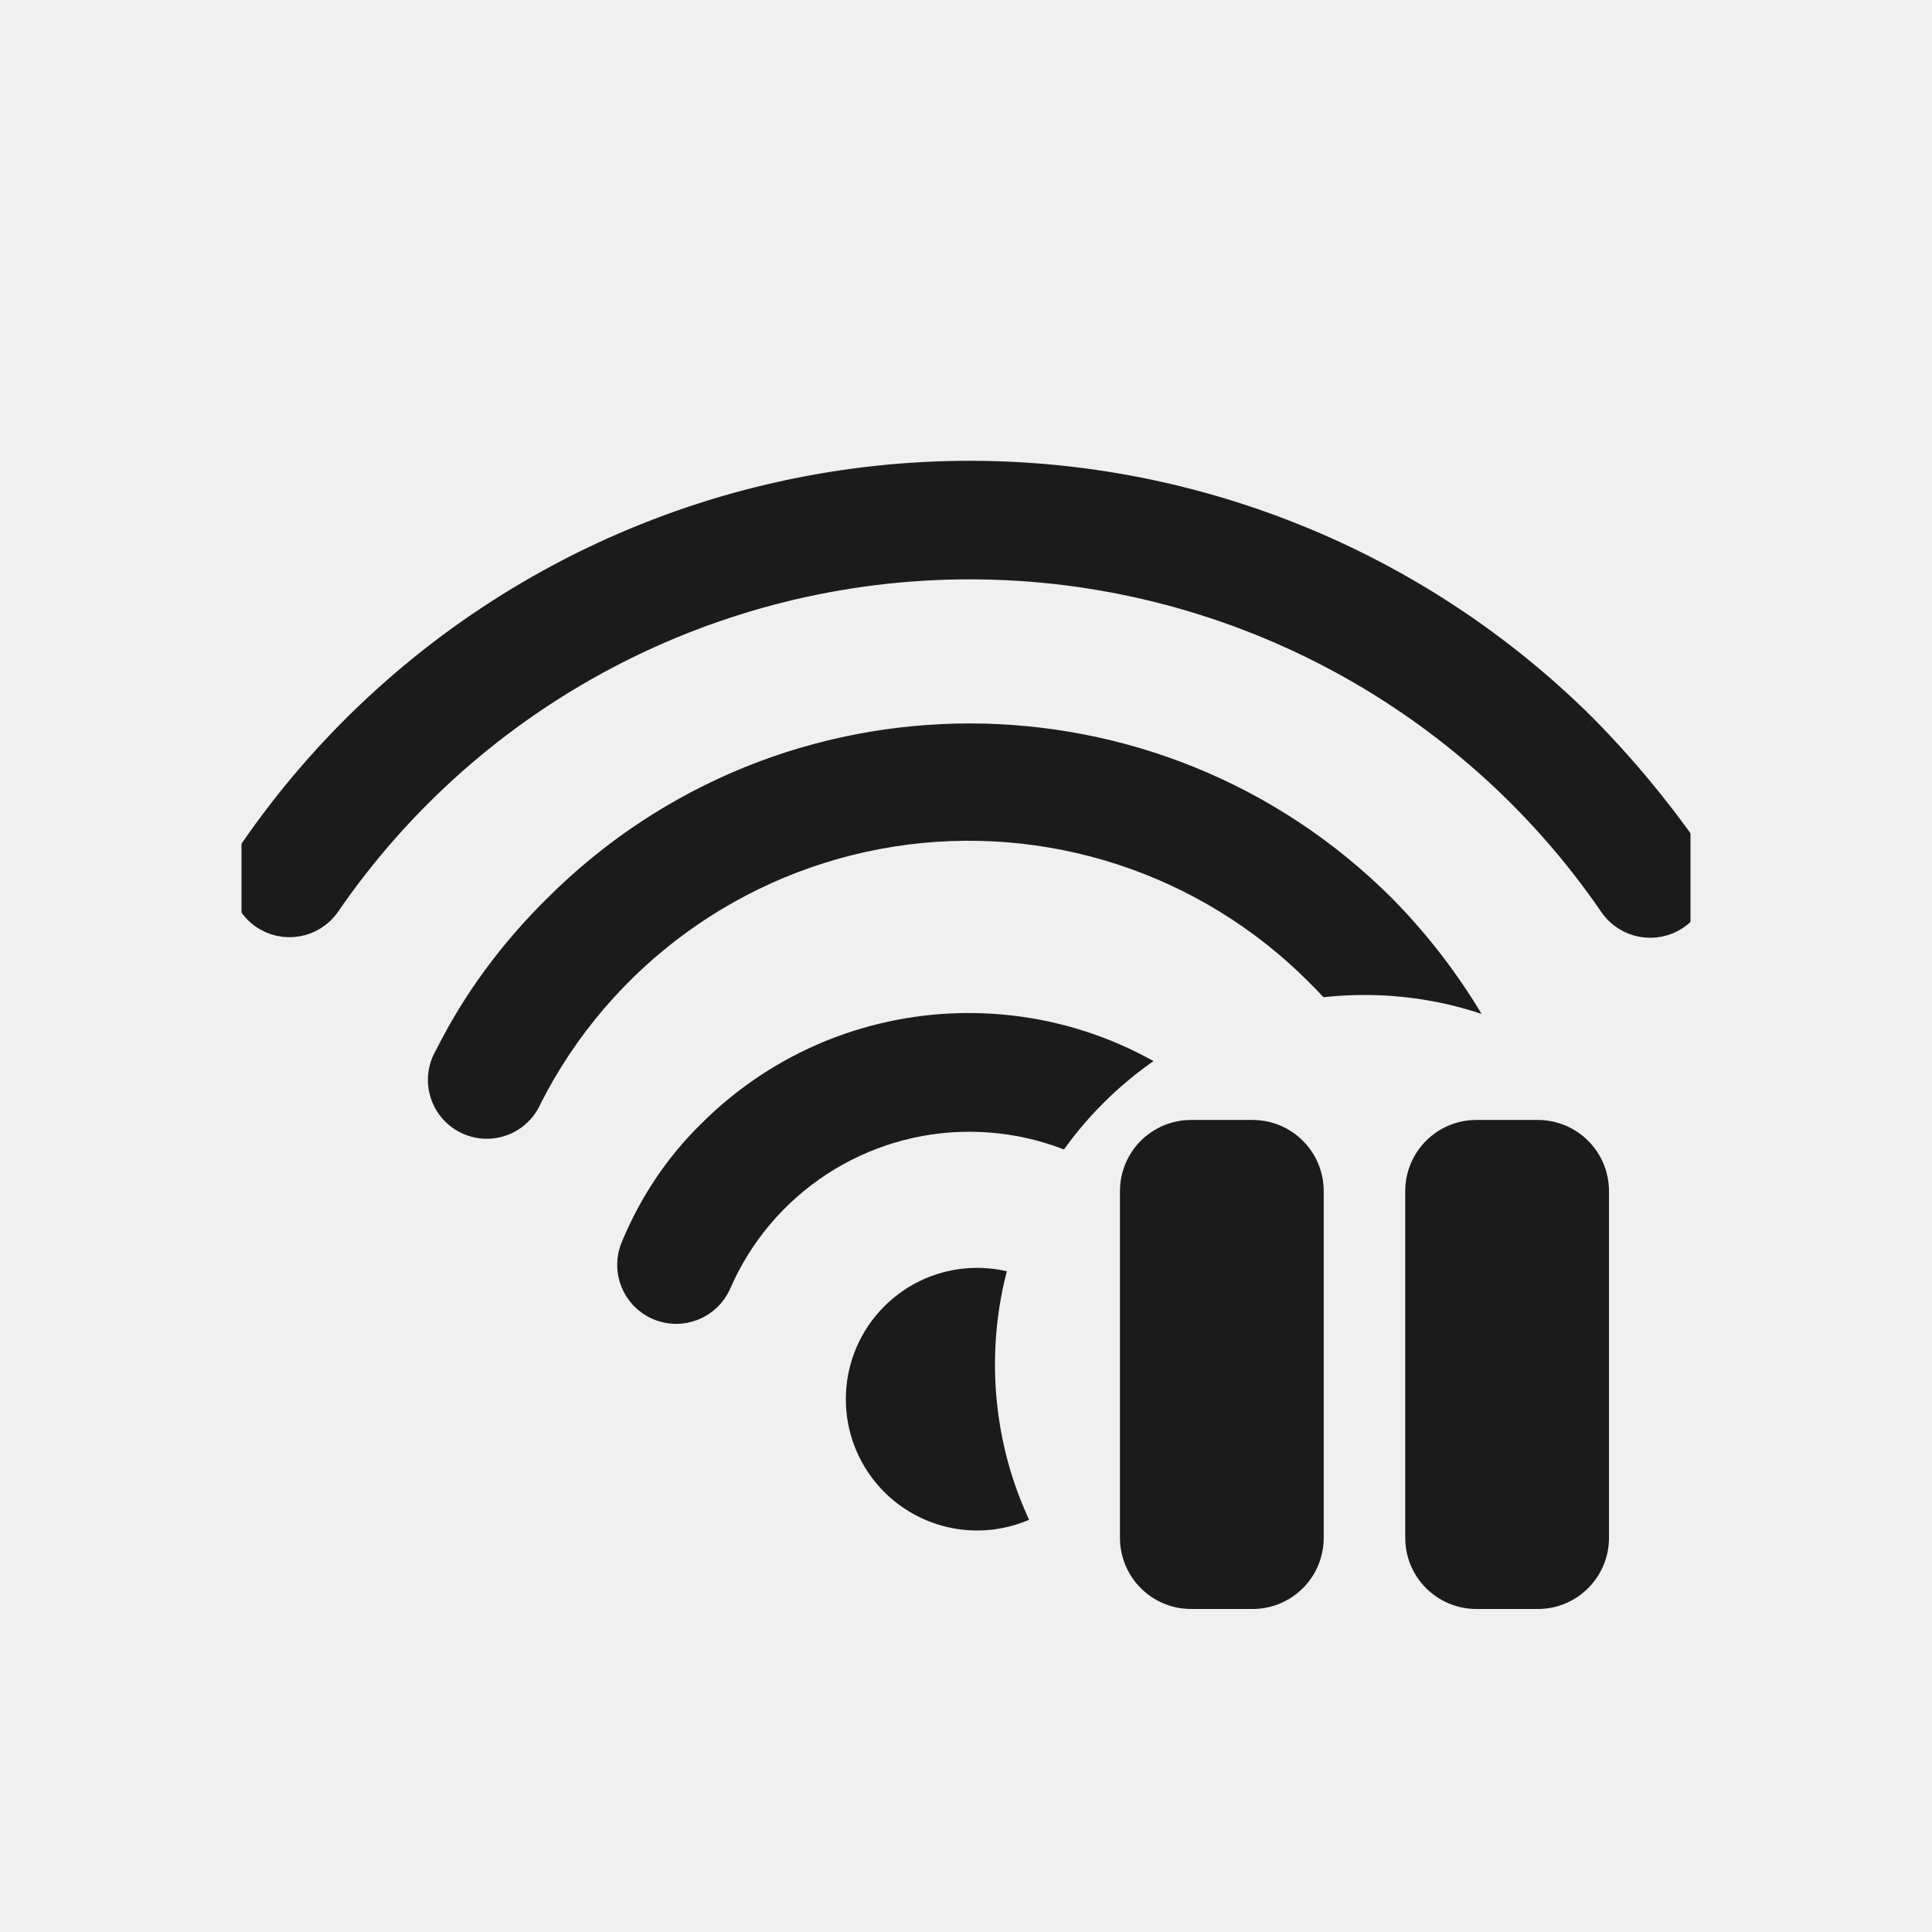
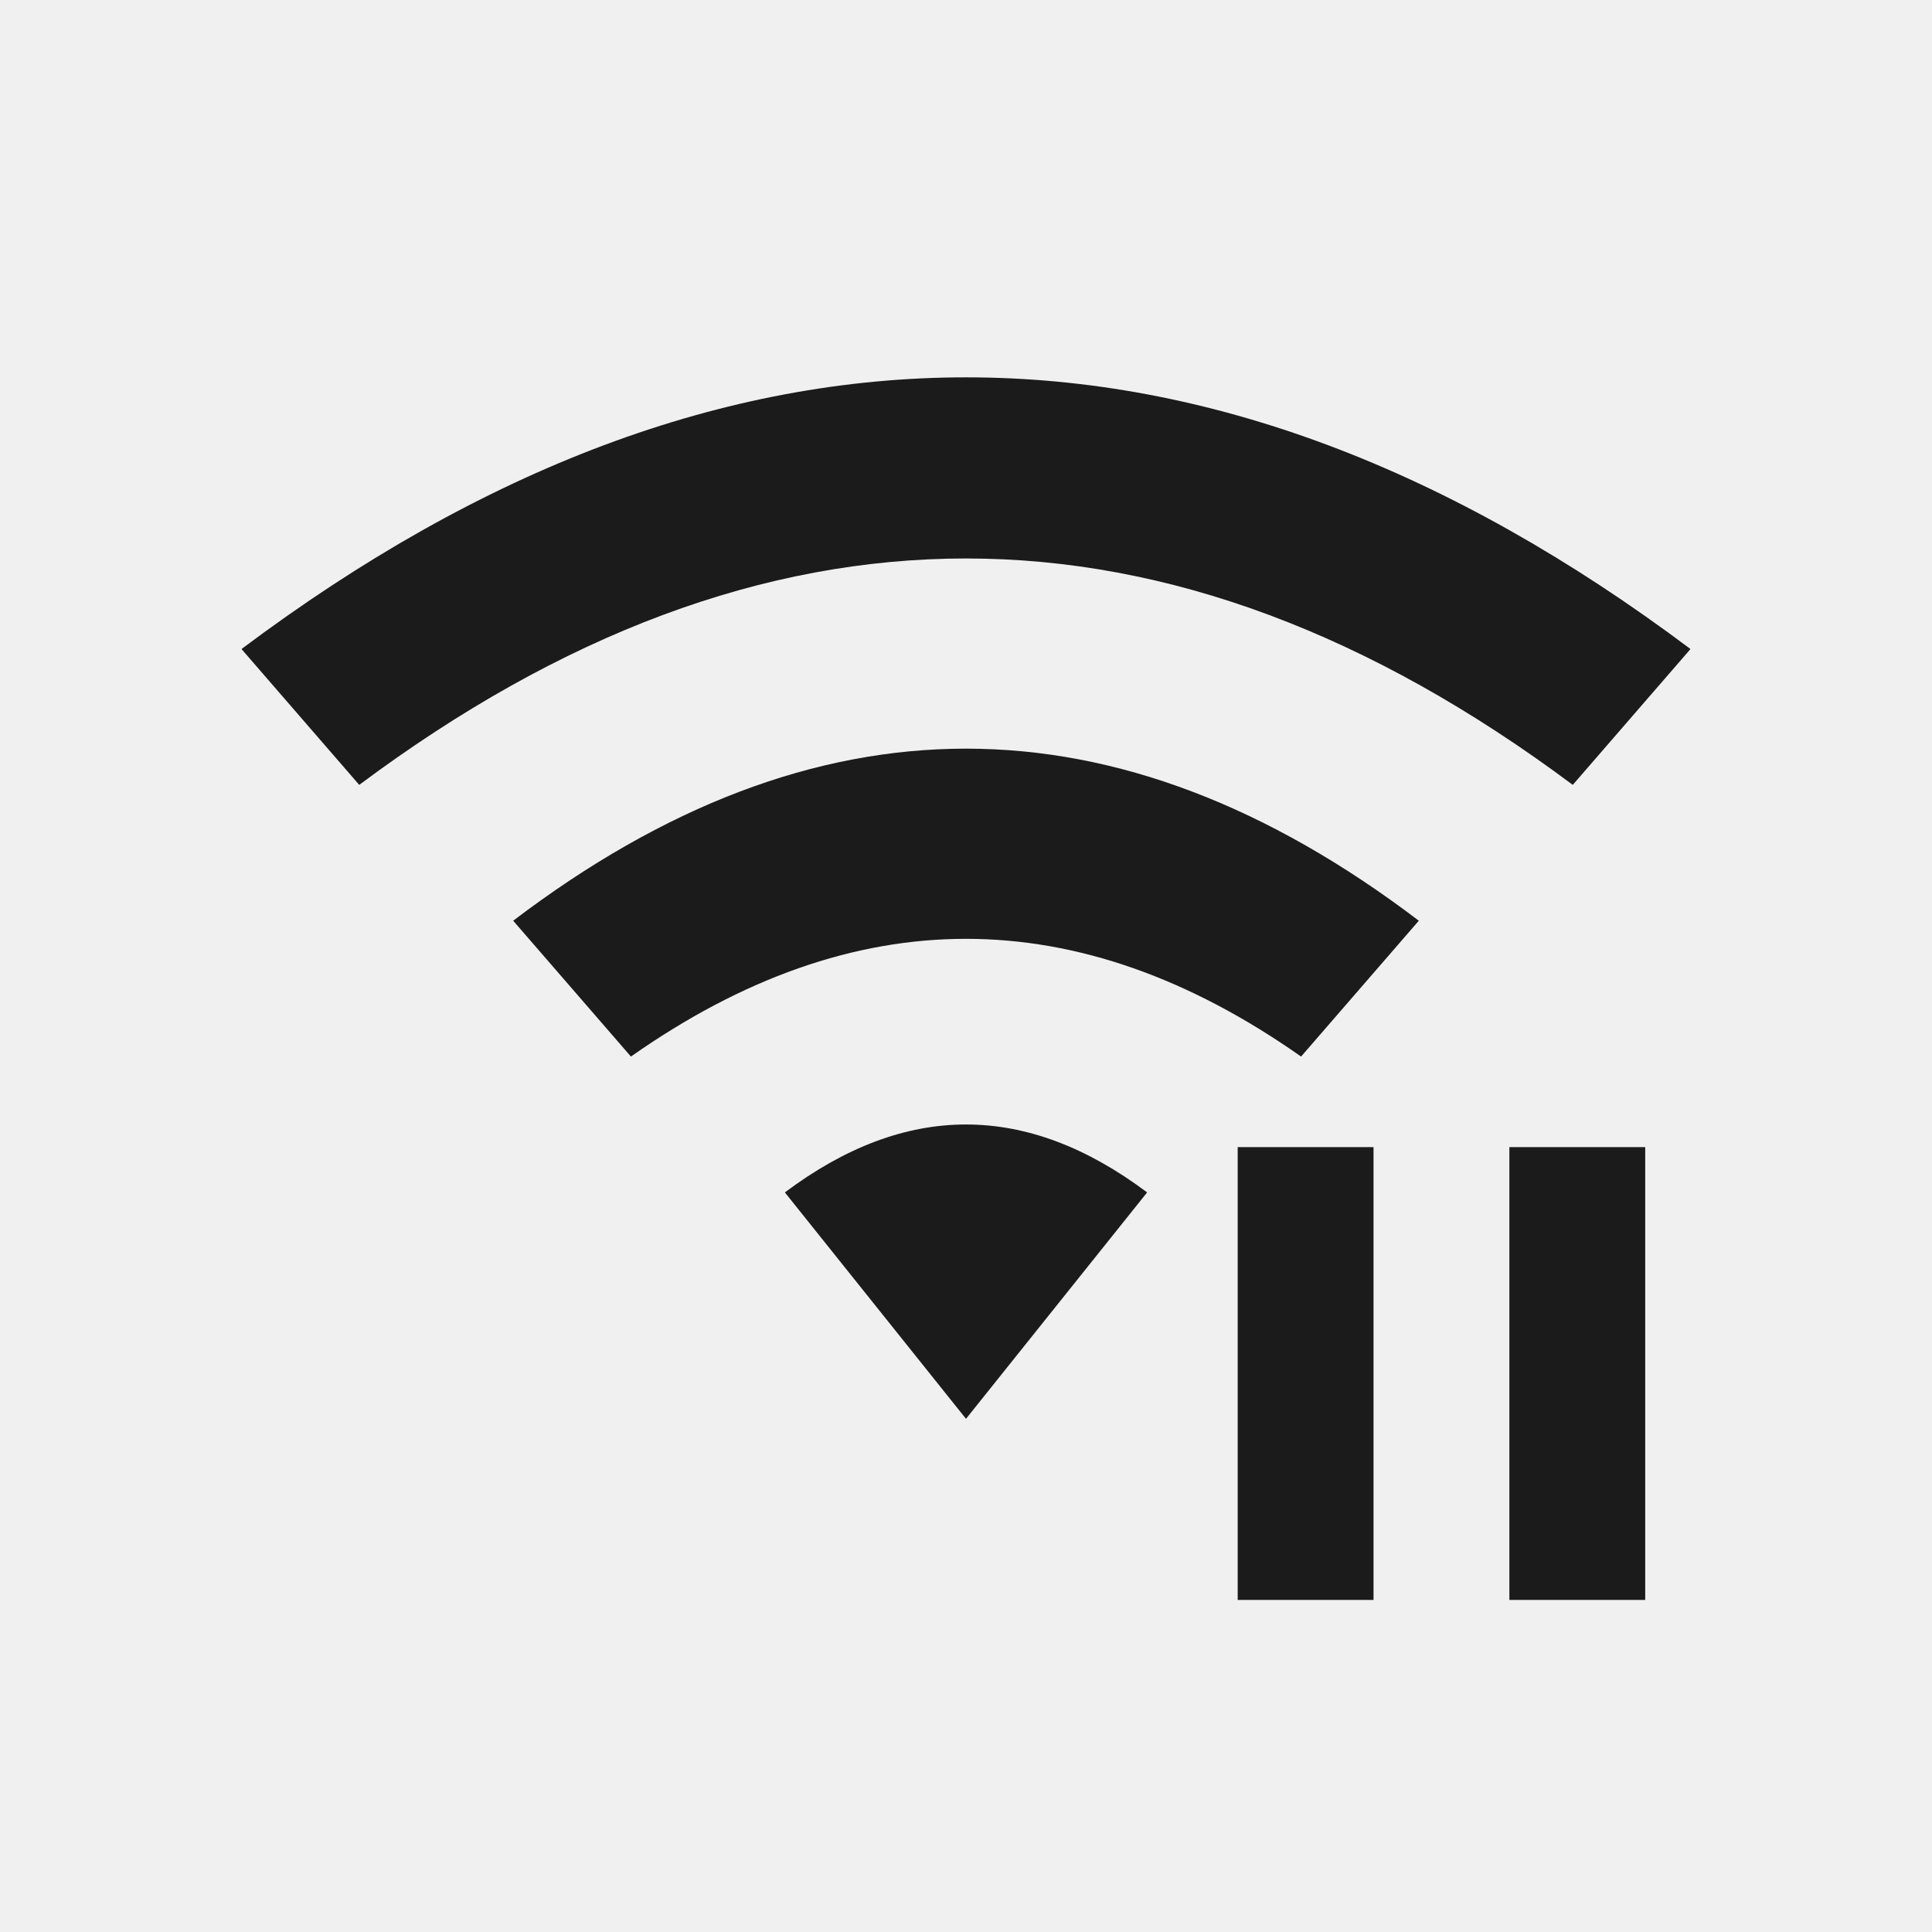
<svg xmlns="http://www.w3.org/2000/svg" width="24" height="24" viewBox="0 0 24 24" fill="#1b1b1b">
-   <g transform="translate(3 3) scale(0.9)">
-     <defs>
-       <mask id="cut" maskUnits="userSpaceOnUse" x="0" y="0" width="20" height="20">
-         <rect width="20" height="20" fill="white" />
-         <circle cx="15.5" cy="15.5" r="5.1" fill="black" />
-       </mask>
-     </defs>
-     <g mask="url(#cut)" opacity="1">
-       <g transform="scale(1.25) translate(-2 -2)" stroke="#1b1b1b" stroke-width=".3" stroke-linejoin="round">
-         <path d="M16.83 7.38q.62.63 1.14 1.37a.5.5 0 0 1-.83.57 8.61 8.61 0 0 0-14.2 0 .5.5 0 0 1-.82-.58 9.61 9.61 0 0 1 14.71-1.36M14.6 9.36q.71.72 1.19 1.65a.5.5 0 0 1-.89.46q-.4-.8-1.01-1.4a5.45 5.45 0 0 0-8.72 1.38.5.5 0 1 1-.89-.45q.45-.9 1.2-1.64a6.45 6.45 0 0 1 9.12 0m-1.71 2.5q.53.53.85 1.25a.5.5 0 0 1-.92.4 3.03 3.03 0 0 0-5.56-.01.5.5 0 1 1-.92-.4q.3-.72.84-1.25a4.03 4.03 0 0 1 5.7 0m-1.93 1.93a1.3 1.3 0 1 1-1.83 1.83 1.3 1.3 0 0 1 1.83-1.83" />
+   <g transform="translate(3 3)">
+     <g transform="scale(1.125)">
+       <defs>
+         <mask id="mark">
+           <rect width="16" height="16" fill="white" />
+           <rect x="10" y="9" width="6" height="7" fill="black" />
+         </mask>
+       </defs>
+       <g mask="url(#mark)">
+         <path d="M0 4.5Q8 -1.5 16 4.5L14.7 6Q8 1 1.3 6Z" />
+         <path d="M3 7.5Q8 3.7 13 7.5L11.7 9Q8 6.4 4.3 9Z" />
+         <path d="M6 10.5Q8 9 10 10.5L8 13Z" />
      </g>
-     </g>
-     <g transform="translate(11 11) scale(.5625)">
-       <path d="M3.75 2C2.78 2 2 2.78 2 3.75v8.5c0 .97.78 1.75 1.75 1.75h1.5C6.22 14 7 13.22 7 12.25v-8.5C7 2.78 6.22 2 5.25 2zm7 0C9.78 2 9 2.78 9 3.75v8.5c0 .97.78 1.75 1.75 1.75h1.5c.97 0 1.75-.78 1.75-1.75v-8.5C14 2.78 13.22 2 12.25 2z" />
+       <rect x="11" y="10" width="1.5" height="5" />
+       <rect x="14" y="10" width="1.5" height="5" />
    </g>
  </g>
</svg>
